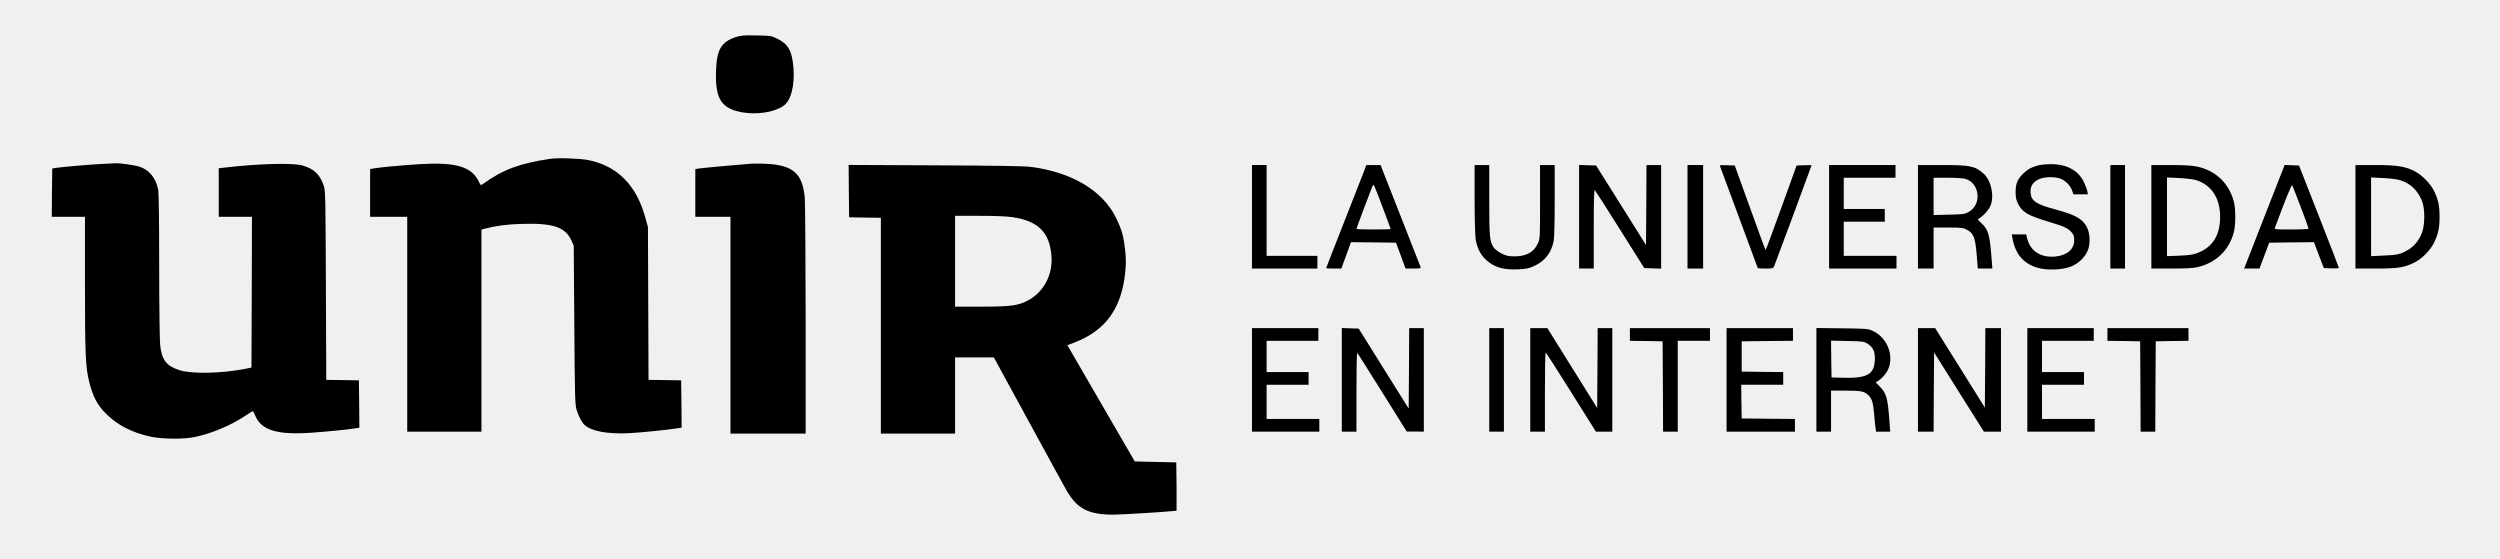
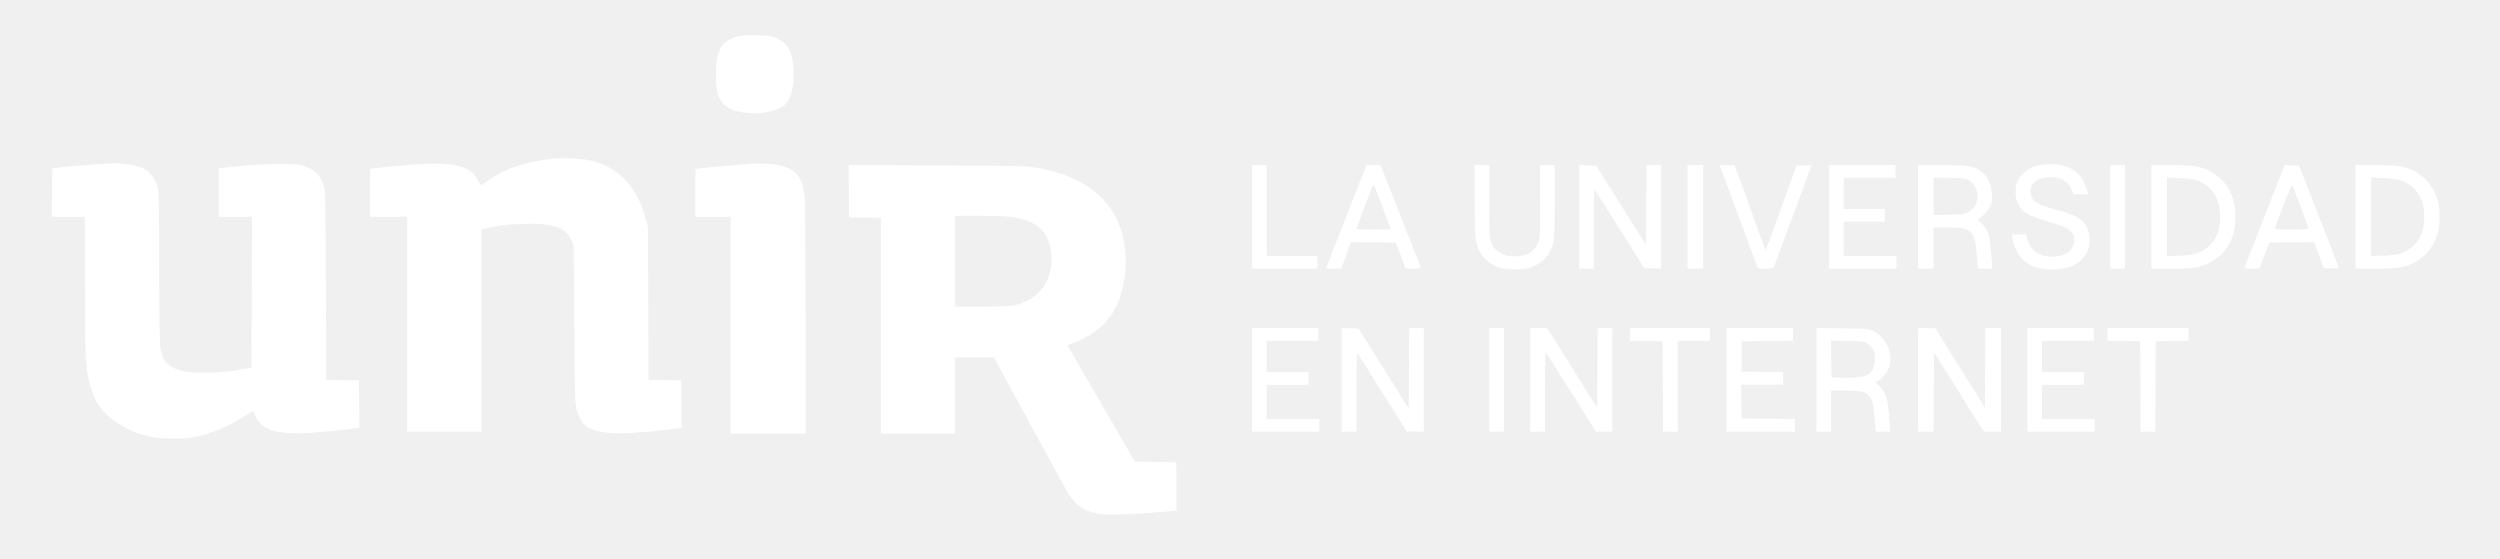
- <svg xmlns="http://www.w3.org/2000/svg" version="1.0" width="2560pt" height="572pt" viewBox="0 0 2560 572" preserveAspectRatio="xMidYMid meet">
-   <g transform="translate(0,572) scale(0.1,-0.1)" fill="#000000" stroke="none">
+ <svg xmlns="http://www.w3.org/2000/svg" version="1.0" width="2560pt" height="572pt" viewBox="0 0 2560 572" fill="#0000FF" preserveAspectRatio="xMidYMid meet">
+   <g transform="translate(0,572) scale(0.1,-0.1)" fill="#FFFFFF" stroke="none">
    <path d="M7537 5341 c-153 -50 -198 -128 -205 -351 -9 -285 55 -383 273 -421 148 -25 319 1 415 65 78 51 119 205 105 389 -13 173 -52 244 -162 299 -67 32 -70 33 -218 35 -125 3 -160 0 -208 -16z" />
    <path d="M5630 4093 c-314 -47 -483 -111 -686 -258 -21 -15 -23 -14 -43 29 -72 148 -231 196 -588 176 -171 -10 -438 -34 -495 -46 l-28 -6 0 -244 0 -244 190 0 190 0 0 -1100 0 -1100 380 0 380 0 0 1035 0 1034 38 10 c109 29 223 44 367 48 326 11 454 -31 517 -171 l23 -51 6 -810 c5 -729 7 -816 23 -870 19 -65 53 -130 83 -157 70 -64 235 -94 453 -84 117 6 408 35 508 52 l32 5 -2 242 -3 242 -167 3 -167 2 -3 783 -3 782 -28 100 c-89 327 -285 525 -579 585 -87 18 -316 26 -398 13z" />
    <path d="M1075 4043 c-91 -3 -427 -31 -495 -41 l-45 -7 -3 -247 -2 -248 170 0 170 0 0 -687 c0 -730 6 -854 45 -1010 38 -148 84 -235 174 -323 118 -116 265 -191 456 -232 118 -25 337 -27 450 -3 173 36 370 119 519 219 38 25 71 46 75 46 3 0 14 -20 24 -45 62 -149 220 -199 562 -177 166 11 394 34 473 47 l32 6 -2 242 -3 242 -167 3 -167 2 -4 963 c-3 859 -5 968 -19 1016 -37 121 -102 184 -223 217 -103 28 -458 18 -802 -23 l-53 -6 0 -248 0 -249 170 0 170 0 -2 -772 -3 -772 -60 -12 c-236 -48 -548 -55 -676 -15 -135 43 -183 105 -199 258 -5 48 -10 415 -10 815 0 500 -4 744 -11 780 -25 119 -94 201 -193 232 -51 16 -210 38 -251 34 -11 -1 -56 -3 -100 -5z" />
    <path d="M7695 4044 c-100 -7 -508 -44 -542 -50 l-33 -6 0 -244 0 -244 180 0 180 0 0 -1110 0 -1110 385 0 385 0 0 1158 c-1 636 -5 1201 -9 1255 -23 252 -119 337 -401 350 -47 2 -112 3 -145 1z" />
    <path d="M20870 4026 c-76 -22 -98 -34 -146 -78 -63 -58 -84 -105 -84 -194 0 -55 5 -81 25 -121 43 -86 103 -121 310 -183 161 -48 203 -67 239 -110 20 -24 26 -42 26 -79 0 -93 -73 -156 -193 -168 -149 -14 -256 55 -289 185 l-10 42 -74 0 -73 0 5 -32 c28 -166 111 -265 255 -309 95 -29 255 -24 344 11 85 33 158 108 181 185 19 68 14 156 -13 212 -41 88 -116 132 -321 187 -204 55 -252 87 -259 173 -5 61 20 104 79 135 61 31 186 32 244 1 50 -27 88 -70 104 -118 l12 -35 74 0 74 0 -6 33 c-3 17 -20 61 -37 97 -58 117 -178 181 -341 179 -44 0 -101 -6 -126 -13z" />
    <path d="M8692 3763 l3 -268 163 -3 162 -2 0 -1105 0 -1105 380 0 380 0 0 390 0 390 199 0 198 0 353 -647 c194 -357 371 -679 393 -718 107 -185 224 -245 477 -245 82 0 541 28 648 40 1 0 1 111 0 248 l-3 247 -213 5 -212 5 -345 595 -345 595 68 26 c322 123 485 346 524 717 9 86 9 138 0 225 -16 149 -34 212 -92 333 -136 281 -453 471 -875 525 -72 9 -348 13 -983 16 l-882 4 2 -268z m1678 -267 c262 -40 378 -155 397 -397 15 -189 -77 -366 -234 -452 -106 -57 -177 -67 -480 -67 l-273 0 0 465 0 465 248 0 c163 0 279 -5 342 -14z" />
    <path d="M12820 3500 l0 -530 335 0 335 0 0 65 0 65 -260 0 -260 0 0 465 0 465 -75 0 -75 0 0 -530z" />
    <path d="M13972 3978 c-11 -29 -104 -266 -206 -526 -102 -260 -186 -474 -186 -477 0 -3 35 -5 78 -5 l77 0 50 135 49 135 231 -2 230 -3 49 -132 49 -133 80 0 c71 0 78 2 73 18 -4 9 -97 248 -208 530 l-201 512 -73 0 -73 0 -19 -52z m186 -380 c45 -120 82 -220 82 -223 0 -3 -79 -5 -175 -5 -96 0 -175 3 -175 6 0 4 34 95 74 203 41 108 80 209 86 225 6 16 14 25 19 20 4 -5 44 -107 89 -226z" />
    <path d="M15100 3688 c0 -189 5 -374 10 -413 13 -89 49 -162 104 -213 87 -80 178 -107 334 -100 84 4 109 10 164 35 107 50 172 132 197 251 7 34 11 186 11 417 l0 365 -75 0 -75 0 0 -377 c0 -377 0 -378 -24 -429 -41 -87 -117 -129 -236 -129 -62 0 -85 5 -132 28 -32 16 -67 42 -79 58 -45 64 -49 100 -49 486 l0 363 -75 0 -75 0 0 -342z" />
    <path d="M16170 3500 l0 -530 75 0 75 0 0 407 c0 301 3 404 11 396 6 -6 123 -188 259 -405 l247 -393 86 -3 87 -3 0 531 0 530 -75 0 -75 0 -2 -410 -3 -409 -255 407 -256 407 -87 3 -87 3 0 -531z" />
    <path d="M17280 3500 l0 -530 80 0 80 0 0 530 0 530 -80 0 -80 0 0 -530z" />
    <path d="M17610 4027 c0 -2 88 -239 195 -527 107 -287 195 -524 195 -526 0 -2 35 -4 79 -4 76 0 79 1 90 28 25 63 381 1023 381 1028 0 3 -34 4 -77 2 l-76 -3 -156 -432 c-86 -238 -158 -433 -161 -433 -3 0 -75 195 -160 433 l-156 432 -77 3 c-42 2 -77 1 -77 -1z" />
    <path d="M18730 3500 l0 -530 345 0 345 0 0 65 0 65 -270 0 -270 0 0 175 0 175 210 0 210 0 0 65 0 65 -210 0 -210 0 0 160 0 160 265 0 265 0 0 65 0 65 -340 0 -340 0 0 -530z" />
    <path d="M19640 3500 l0 -530 80 0 80 0 0 210 0 210 148 0 c133 0 152 -2 192 -22 69 -35 87 -81 101 -255 l12 -143 74 0 75 0 -7 88 c-20 264 -34 311 -107 378 -37 33 -39 38 -23 47 41 22 95 81 115 125 45 96 12 262 -67 333 -88 79 -135 89 -430 89 l-243 0 0 -530z m483 389 c150 -41 174 -263 37 -339 -42 -23 -57 -25 -202 -28 l-158 -4 0 191 0 191 143 0 c78 0 159 -5 180 -11z" />
    <path d="M21610 3500 l0 -530 75 0 75 0 0 530 0 530 -75 0 -75 0 0 -530z" />
    <path d="M22030 3500 l0 -530 207 0 c156 0 223 4 272 16 187 46 319 175 366 359 19 76 19 234 0 309 -50 190 -186 320 -380 361 -48 10 -132 15 -267 15 l-198 0 0 -530z m457 376 c158 -49 247 -184 247 -376 0 -190 -76 -311 -233 -371 -43 -17 -86 -23 -183 -27 l-128 -5 0 403 0 403 123 -6 c67 -3 145 -13 174 -21z" />
    <path d="M23210 3559 c-102 -259 -195 -498 -207 -530 l-23 -59 79 0 78 0 50 133 50 132 229 3 229 2 50 -132 51 -133 77 -3 c42 -2 77 1 77 5 0 5 -92 242 -204 528 l-204 520 -74 3 -73 3 -185 -472z m349 43 c45 -118 81 -218 81 -223 0 -5 -78 -9 -176 -9 -164 0 -176 1 -169 18 3 9 43 113 87 230 45 117 85 209 89 205 4 -4 44 -104 88 -221z" />
    <path d="M24120 3500 l0 -530 207 0 c230 0 293 10 397 62 81 41 165 127 203 208 42 90 54 148 54 260 0 111 -12 170 -53 258 -35 76 -120 164 -195 205 -99 53 -184 67 -410 67 l-203 0 0 -530z m455 376 c107 -33 184 -106 227 -216 31 -80 30 -241 -1 -323 -31 -79 -77 -136 -141 -175 -77 -46 -108 -53 -252 -59 l-128 -6 0 403 0 403 123 -6 c67 -3 145 -13 172 -21z" />
    <path d="M12820 1830 l0 -530 345 0 345 0 0 65 0 65 -270 0 -270 0 0 175 0 175 215 0 215 0 0 65 0 65 -215 0 -215 0 0 160 0 160 265 0 265 0 0 65 0 65 -340 0 -340 0 0 -530z" />
    <path d="M13740 1830 l0 -530 75 0 75 0 0 406 c0 223 3 403 8 400 4 -2 120 -185 257 -405 l250 -400 88 0 87 -1 0 530 0 530 -75 0 -75 0 -2 -412 -3 -412 -256 409 -256 410 -86 3 -87 3 0 -531z" />
    <path d="M15250 1830 l0 -530 75 0 75 0 0 530 0 530 -75 0 -75 0 0 -530z" />
    <path d="M15670 1830 l0 -530 75 0 75 0 0 405 c0 223 3 405 8 405 4 -1 121 -183 260 -405 l254 -405 84 0 84 0 0 530 0 530 -75 0 -75 0 -2 -409 -3 -409 -255 409 -255 409 -87 0 -88 0 0 -530z" />
    <path d="M16690 2295 l0 -65 168 -2 167 -3 3 -462 2 -463 75 0 75 0 0 465 0 465 165 0 165 0 0 65 0 65 -410 0 -410 0 0 -65z" />
    <path d="M17680 1830 l0 -530 350 0 350 0 0 65 0 65 -272 2 -273 3 -3 173 -2 172 215 0 215 0 0 65 0 65 -212 2 -213 3 0 155 0 155 263 3 262 2 0 65 0 65 -340 0 -340 0 0 -530z" />
    <path d="M18600 1831 l0 -531 75 0 75 0 0 210 0 210 149 0 c156 0 190 -7 229 -43 41 -38 52 -74 63 -195 5 -64 12 -132 15 -149 l5 -33 72 0 73 0 -12 155 c-15 189 -31 243 -92 303 l-45 46 24 15 c51 33 100 95 115 150 41 140 -34 301 -170 363 -48 22 -65 23 -313 26 l-263 3 0 -530z m527 367 c56 -37 76 -84 71 -169 -8 -146 -82 -185 -338 -177 l-105 3 -3 188 -2 189 168 -4 c163 -3 170 -4 209 -30z" />
    <path d="M19640 1830 l0 -530 80 0 80 0 2 405 3 406 255 -406 255 -405 87 0 88 0 0 530 0 530 -80 0 -80 0 -2 -407 -3 -407 -254 407 -255 407 -88 0 -88 0 0 -530z" />
    <path d="M20760 1830 l0 -530 345 0 345 0 0 65 0 65 -270 0 -270 0 0 175 0 175 215 0 215 0 0 65 0 65 -215 0 -215 0 0 160 0 160 265 0 265 0 0 65 0 65 -340 0 -340 0 0 -530z" />
    <path d="M21580 2295 l0 -65 168 -2 167 -3 3 -462 2 -463 75 0 75 0 2 463 3 462 168 3 167 2 0 65 0 65 -415 0 -415 0 0 -65z" />
  </g>
</svg>
